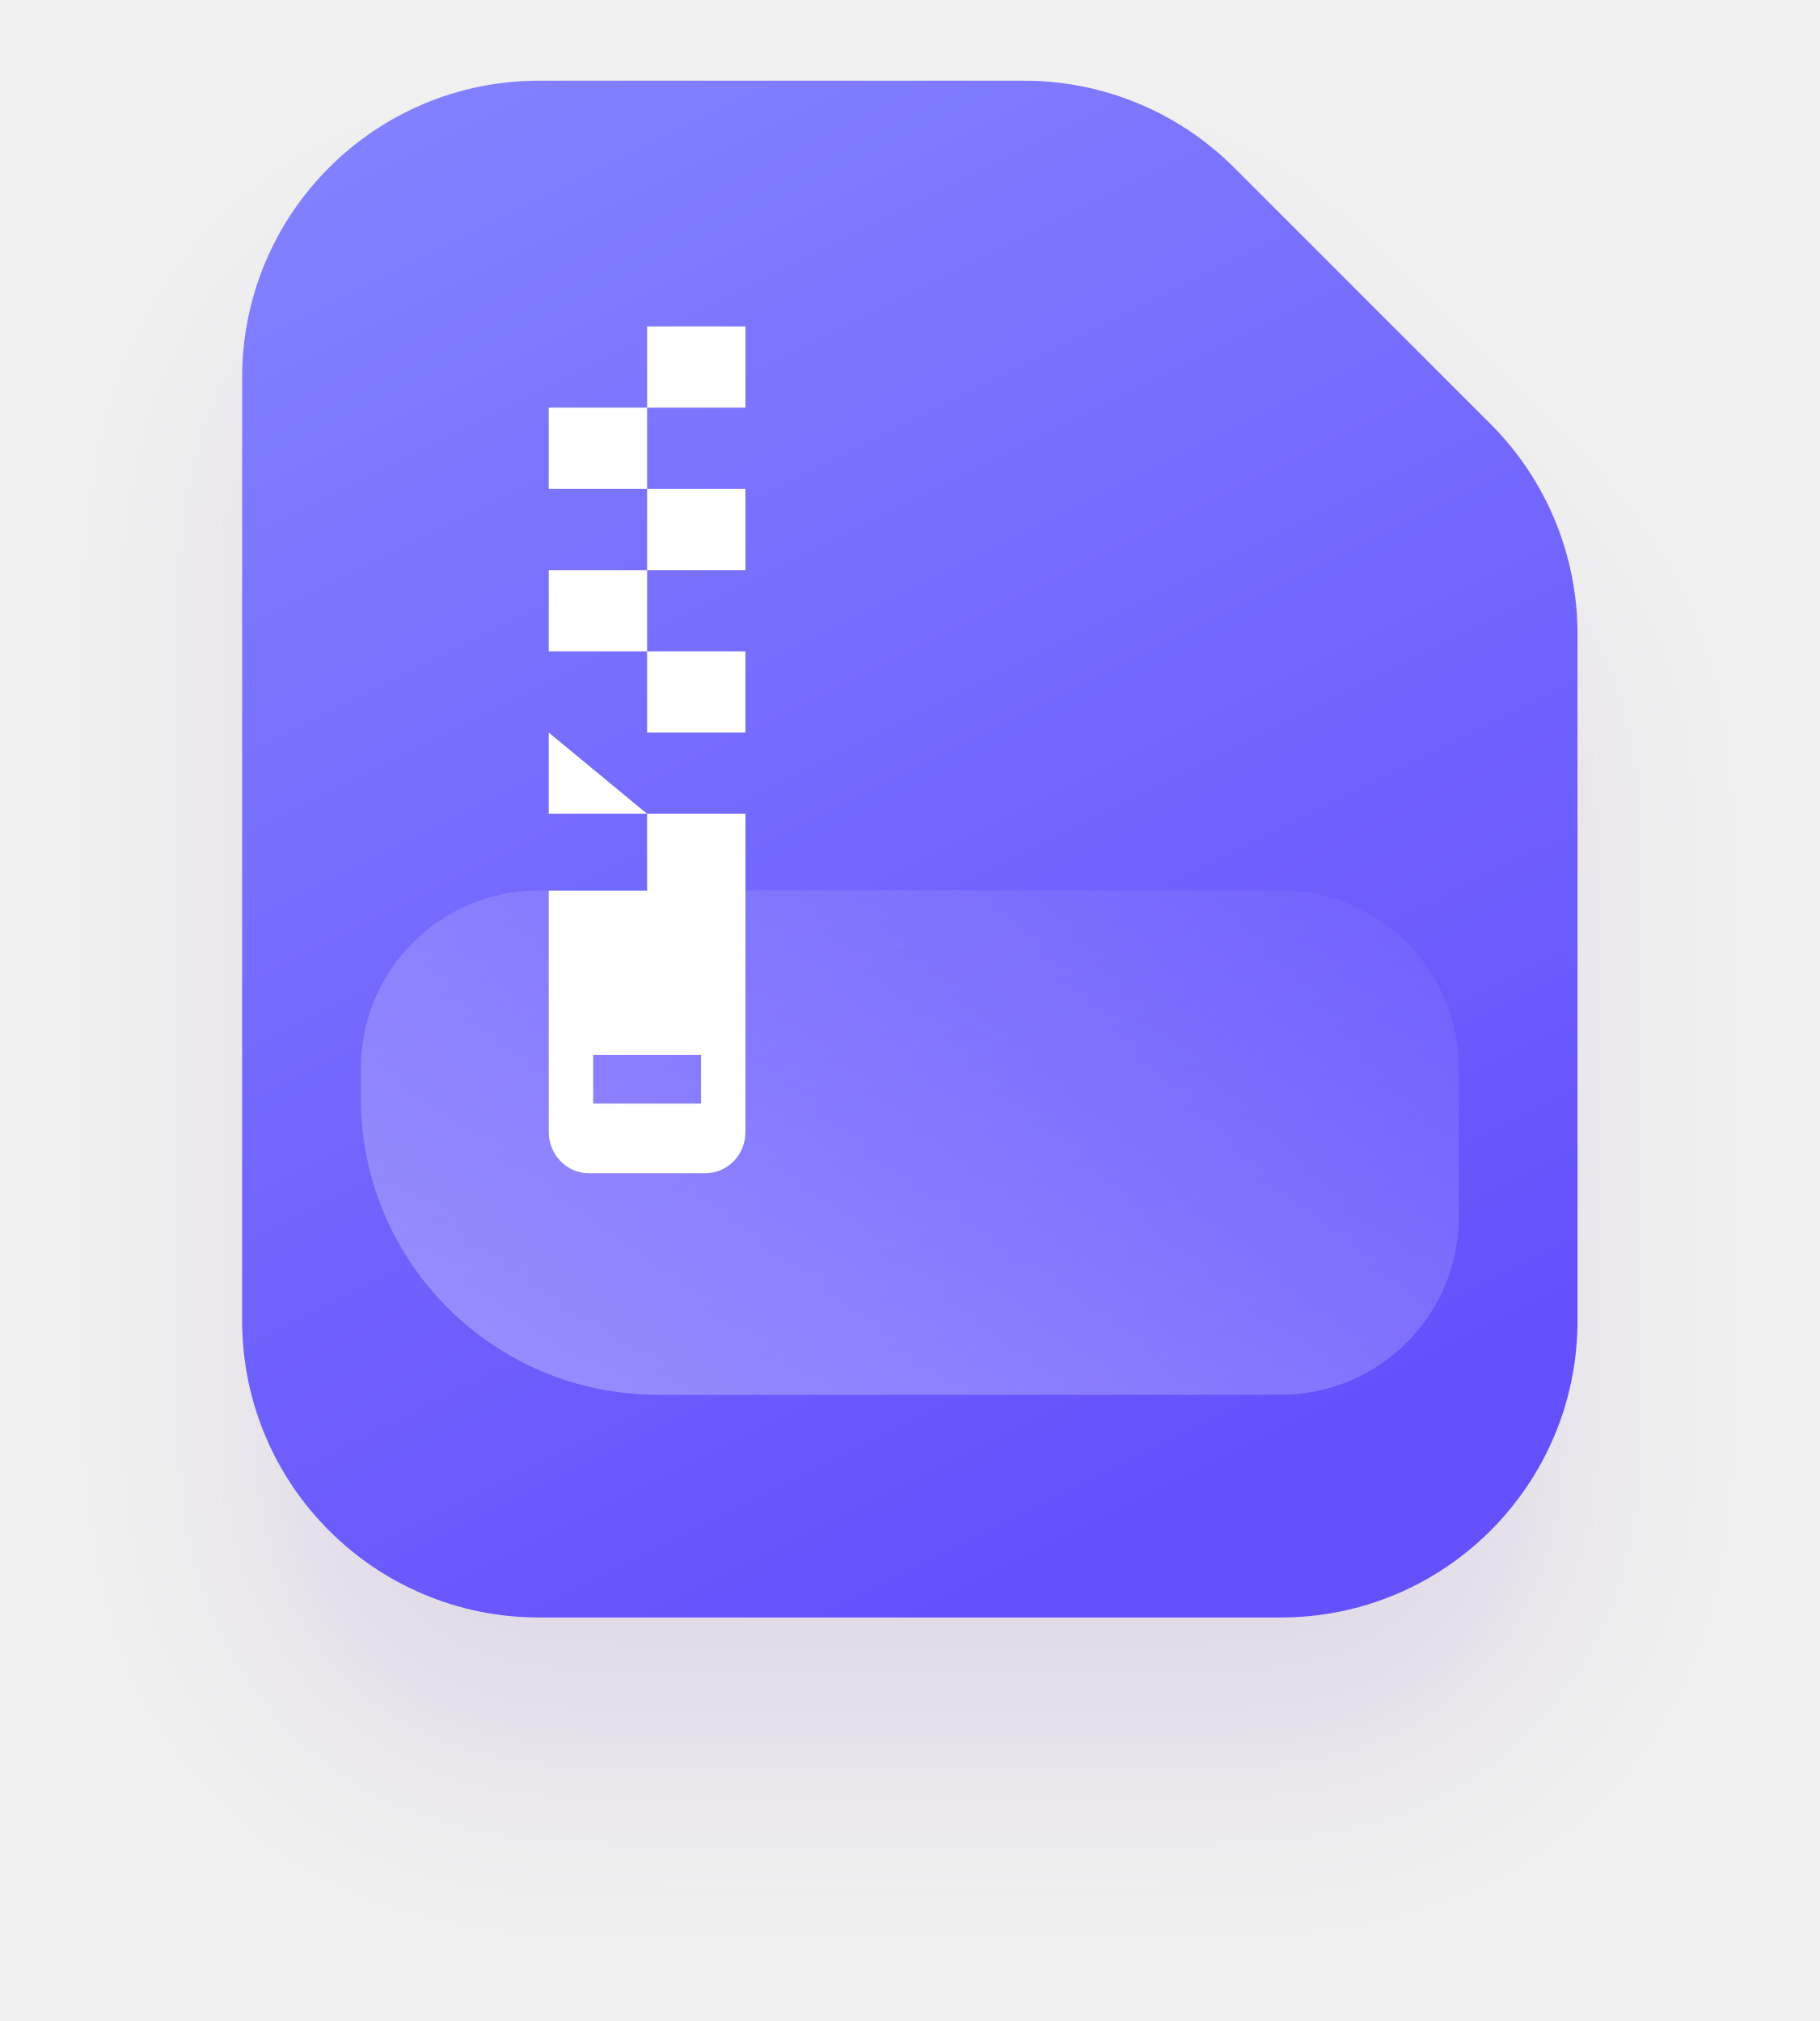
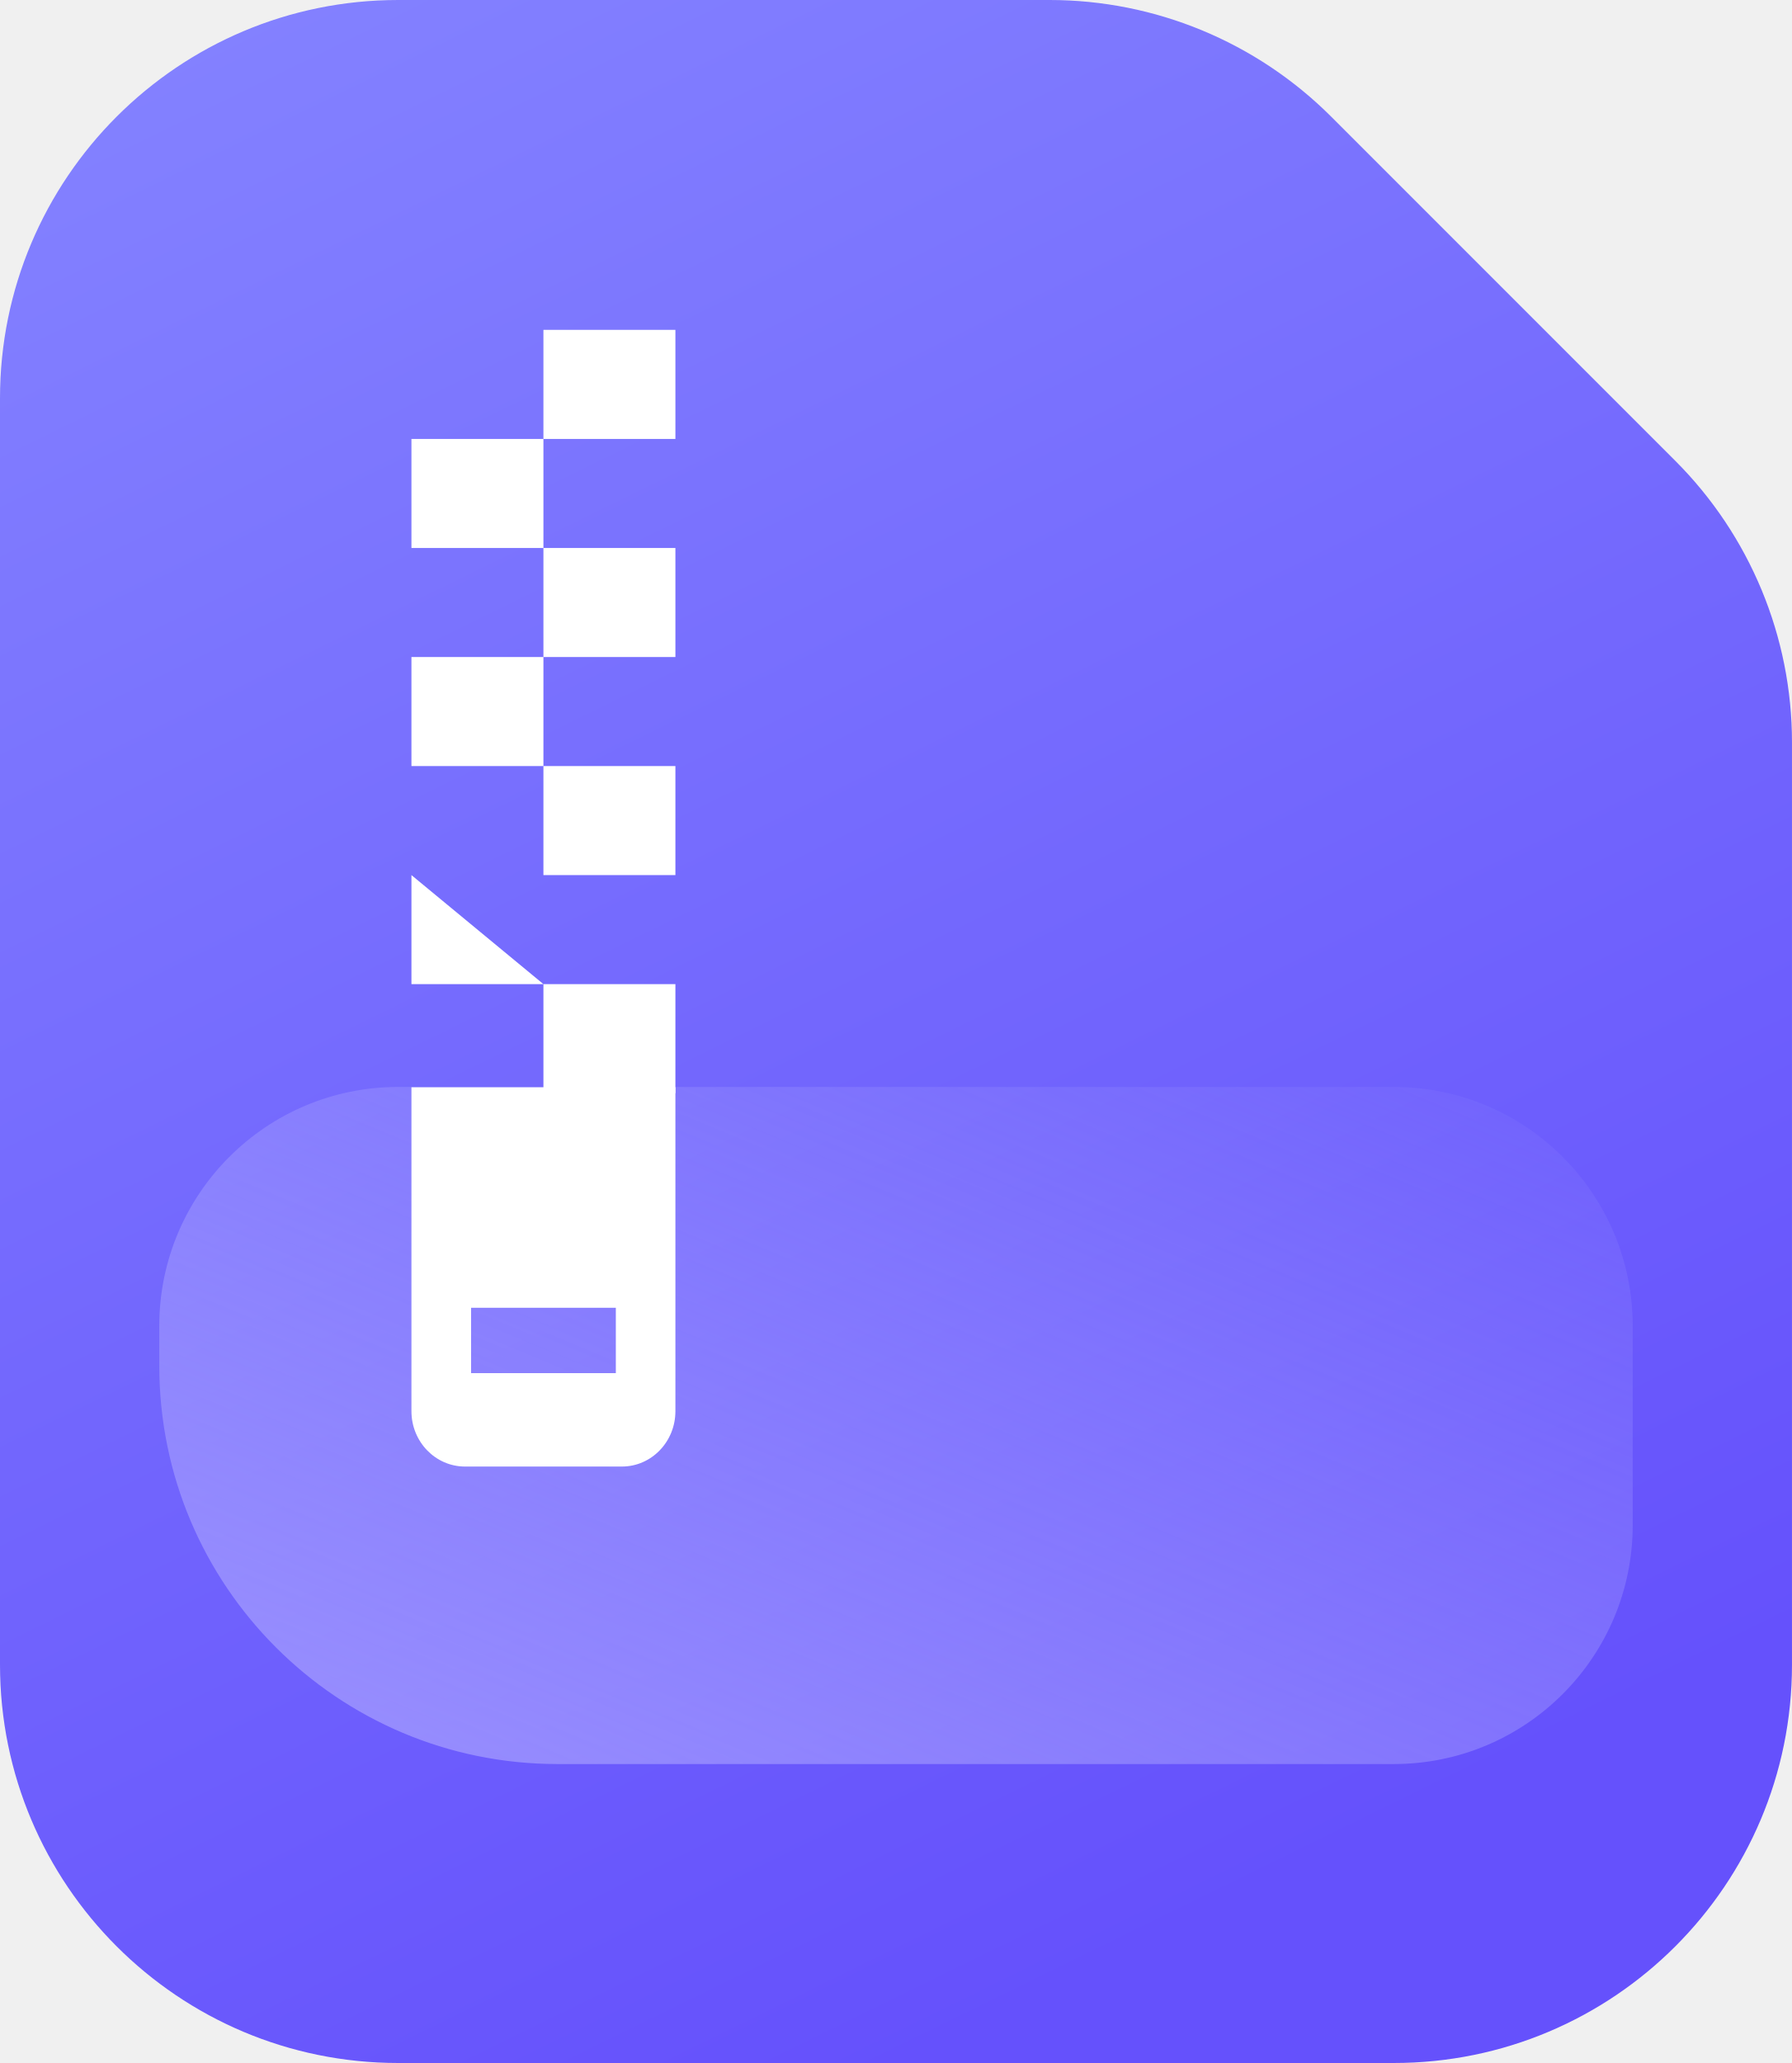
- <svg xmlns="http://www.w3.org/2000/svg" fill="none" version="1.1" width="45.088" height="50.085" viewBox="0 0 45.088 50.085">
+ <svg xmlns="http://www.w3.org/2000/svg" fill="none" version="1.1" width="33.088" height="38.085" viewBox="0 0 33.088 38.085">
  <defs>
-     <filter id="master_svg0_8783_159689" filterUnits="objectBoundingBox" color-interpolation-filters="sRGB" x="-8" y="-4" width="49.088" height="54.085">
-       <feFlood flood-opacity="0" result="BackgroundImageFix" />
-       <feColorMatrix in="SourceAlpha" type="matrix" values="0 0 0 0 0 0 0 0 0 0 0 0 0 0 0 0 0 0 127 0" />
-       <feOffset dy="4" dx="0" />
-       <feGaussianBlur stdDeviation="2" />
-       <feColorMatrix type="matrix" values="0 0 0 0 0.391 0 0 0 0 0.165 0 0 0 0 0.637 0 0 0 0.1 0" />
-       <feBlend mode="normal" in2="BackgroundImageFix" result="effect1_dropShadow" />
-       <feBlend mode="normal" in="SourceGraphic" in2="effect1_dropShadow" result="shape" />
-     </filter>
-     <linearGradient x1="0.089" y1="0.033" x2="0.5" y2="1" id="master_svg1_8802_159226">
+     <linearGradient x1="0.089" y1="0.033" x2="0.5" y2="1" id="master_svg0_8802_159226">
      <stop offset="0%" stop-color="#8381FF" stop-opacity="1" />
      <stop offset="100%" stop-color="#6551FC" stop-opacity="1" />
    </linearGradient>
-     <linearGradient x1="-0.606" y1="1.559" x2="0.955" y2="-0.176" id="master_svg2_8783_159910">
+     <linearGradient x1="-0.606" y1="1.559" x2="0.955" y2="-0.176" id="master_svg1_8783_159910">
      <stop offset="0%" stop-color="#B4ADFF" stop-opacity="1" />
      <stop offset="100%" stop-color="#B1ADFF" stop-opacity="0" />
    </linearGradient>
  </defs>
  <g>
    <g>
      <g>
-         <g filter="url(#master_svg0_8783_159689)">
-           <path d="M6,9.353C6,5.292,9.292,2,13.353,2C13.353,2,25.381,2,25.381,2C27.331,2,29.201,2.775,30.58,4.154C30.58,4.154,36.934,10.508,36.934,10.508C38.313,11.887,39.088,13.757,39.088,15.707C39.088,15.707,39.088,32.732,39.088,32.732C39.088,36.793,35.796,40.085,31.735,40.085C31.735,40.085,13.353,40.085,13.353,40.085C9.292,40.085,6,36.793,6,32.732C6,32.732,6,9.353,6,9.353C6,9.353,6,9.353,6,9.353Z" fill="url(#master_svg1_8802_159226)" fill-opacity="1" />
+         <g>
+           <path d="M0,7.353C0,3.292,3.292,0,7.353,0C7.353,0,19.381,0,19.381,0C21.331,0,23.201,0.775,24.58,2.154C24.58,2.154,30.934,8.508,30.934,8.508C32.313,9.887,33.088,11.757,33.088,13.707C33.088,13.707,33.088,30.732,33.088,30.732C33.088,34.793,29.796,38.085,25.735,38.085C25.735,38.085,7.353,38.085,7.353,38.085C3.292,38.085,0,34.793,0,30.732C0,30.732,0,7.353,0,7.353C0,7.353,0,7.353,0,7.353Z" fill="url(#master_svg0_8802_159226)" fill-opacity="1" />
        </g>
        <g>
-           <path d="M8.941,26.478C8.941,24.041,10.916,22.066,13.353,22.066C13.353,22.066,31.735,22.066,31.735,22.066C34.171,22.066,36.147,24.041,36.147,26.478C36.147,26.478,36.147,30.154,36.147,30.154C36.147,32.591,34.171,34.566,31.735,34.566C31.735,34.566,16.294,34.566,16.294,34.566C12.233,34.566,8.941,31.274,8.941,27.213C8.941,27.213,8.941,26.478,8.941,26.478C8.941,26.478,8.941,26.478,8.941,26.478Z" fill="url(#master_svg2_8783_159910)" fill-opacity="1" />
+           <path d="M2.941,24.478C2.941,22.041,4.916,20.066,7.353,20.066C7.353,20.066,25.735,20.066,25.735,20.066C28.171,20.066,30.147,22.041,30.147,24.478C30.147,24.478,30.147,28.154,30.147,28.154C30.147,30.591,28.171,32.566,25.735,32.566C25.735,32.566,10.294,32.566,10.294,32.566C6.233,32.566,2.941,29.274,2.941,25.213C2.941,25.213,2.941,24.478,2.941,24.478C2.941,24.478,2.941,24.478,2.941,24.478Z" fill="url(#master_svg1_8783_159910)" fill-opacity="1" />
        </g>
      </g>
    </g>
    <g>
-       <path d="M16.034,8.09L16.034,10.103L18.471,10.103L18.471,8.09L16.034,8.09ZM13.597,10.103L13.597,12.116L16.034,12.116L16.034,10.103L13.597,10.103ZM16.034,12.116L16.034,14.129L18.471,14.129L18.471,12.116L16.034,12.116ZM13.597,14.129L13.597,16.142L16.034,16.142L16.034,14.129L13.597,14.129ZM16.034,18.155L18.471,18.155L18.471,16.142L16.034,16.142L16.034,18.155ZM13.597,20.168L16.034,20.168L13.597,18.155L13.597,20.168ZM16.034,20.168L16.034,22.181L18.471,22.181L18.471,20.168L16.034,20.168Z" fill="#FFFFFF" fill-opacity="1" />
+       <path d="M10.034,6.09L10.034,8.103L12.471,8.103L12.471,6.09L10.034,6.09ZM7.597,8.103L7.597,10.116L10.034,10.116L10.034,8.103L7.597,8.103ZM10.034,12.129L12.471,12.129L12.471,10.116L10.034,10.116L10.034,12.129ZM7.597,12.129L7.597,14.142L10.034,14.142L10.034,12.129L7.597,12.129ZM10.034,16.155L12.471,16.155L12.471,14.142L10.034,14.142L10.034,16.155ZM7.597,18.168L10.034,18.168L7.597,16.155L7.597,18.168ZM10.034,18.168L10.034,20.181L12.471,20.181L12.471,18.168L10.034,18.168Z" fill="#FFFFFF" fill-opacity="1" />
    </g>
    <g>
-       <path d="M13.597,22.072L13.597,28.052C13.597,28.616,14.04,29.074,14.587,29.074L17.482,29.074C18.029,29.074,18.471,28.616,18.471,28.052L18.471,22.072L13.597,22.072L13.597,22.072ZM17.371,27.349L14.698,27.349L14.698,26.143L17.371,26.143L17.371,27.349Z" fill="#FFFFFF" fill-opacity="1" />
+       <path d="M7.597,20.072L7.597,26.052C7.597,26.616,8.04,27.074,8.587,27.074L11.482,27.074C12.029,27.074,12.471,26.616,12.471,26.052L12.471,20.072L7.597,20.072L7.597,20.072ZM11.371,25.349L8.698,25.349L8.698,24.143L11.371,24.143L11.371,25.349Z" fill="#FFFFFF" fill-opacity="1" />
    </g>
  </g>
</svg>
